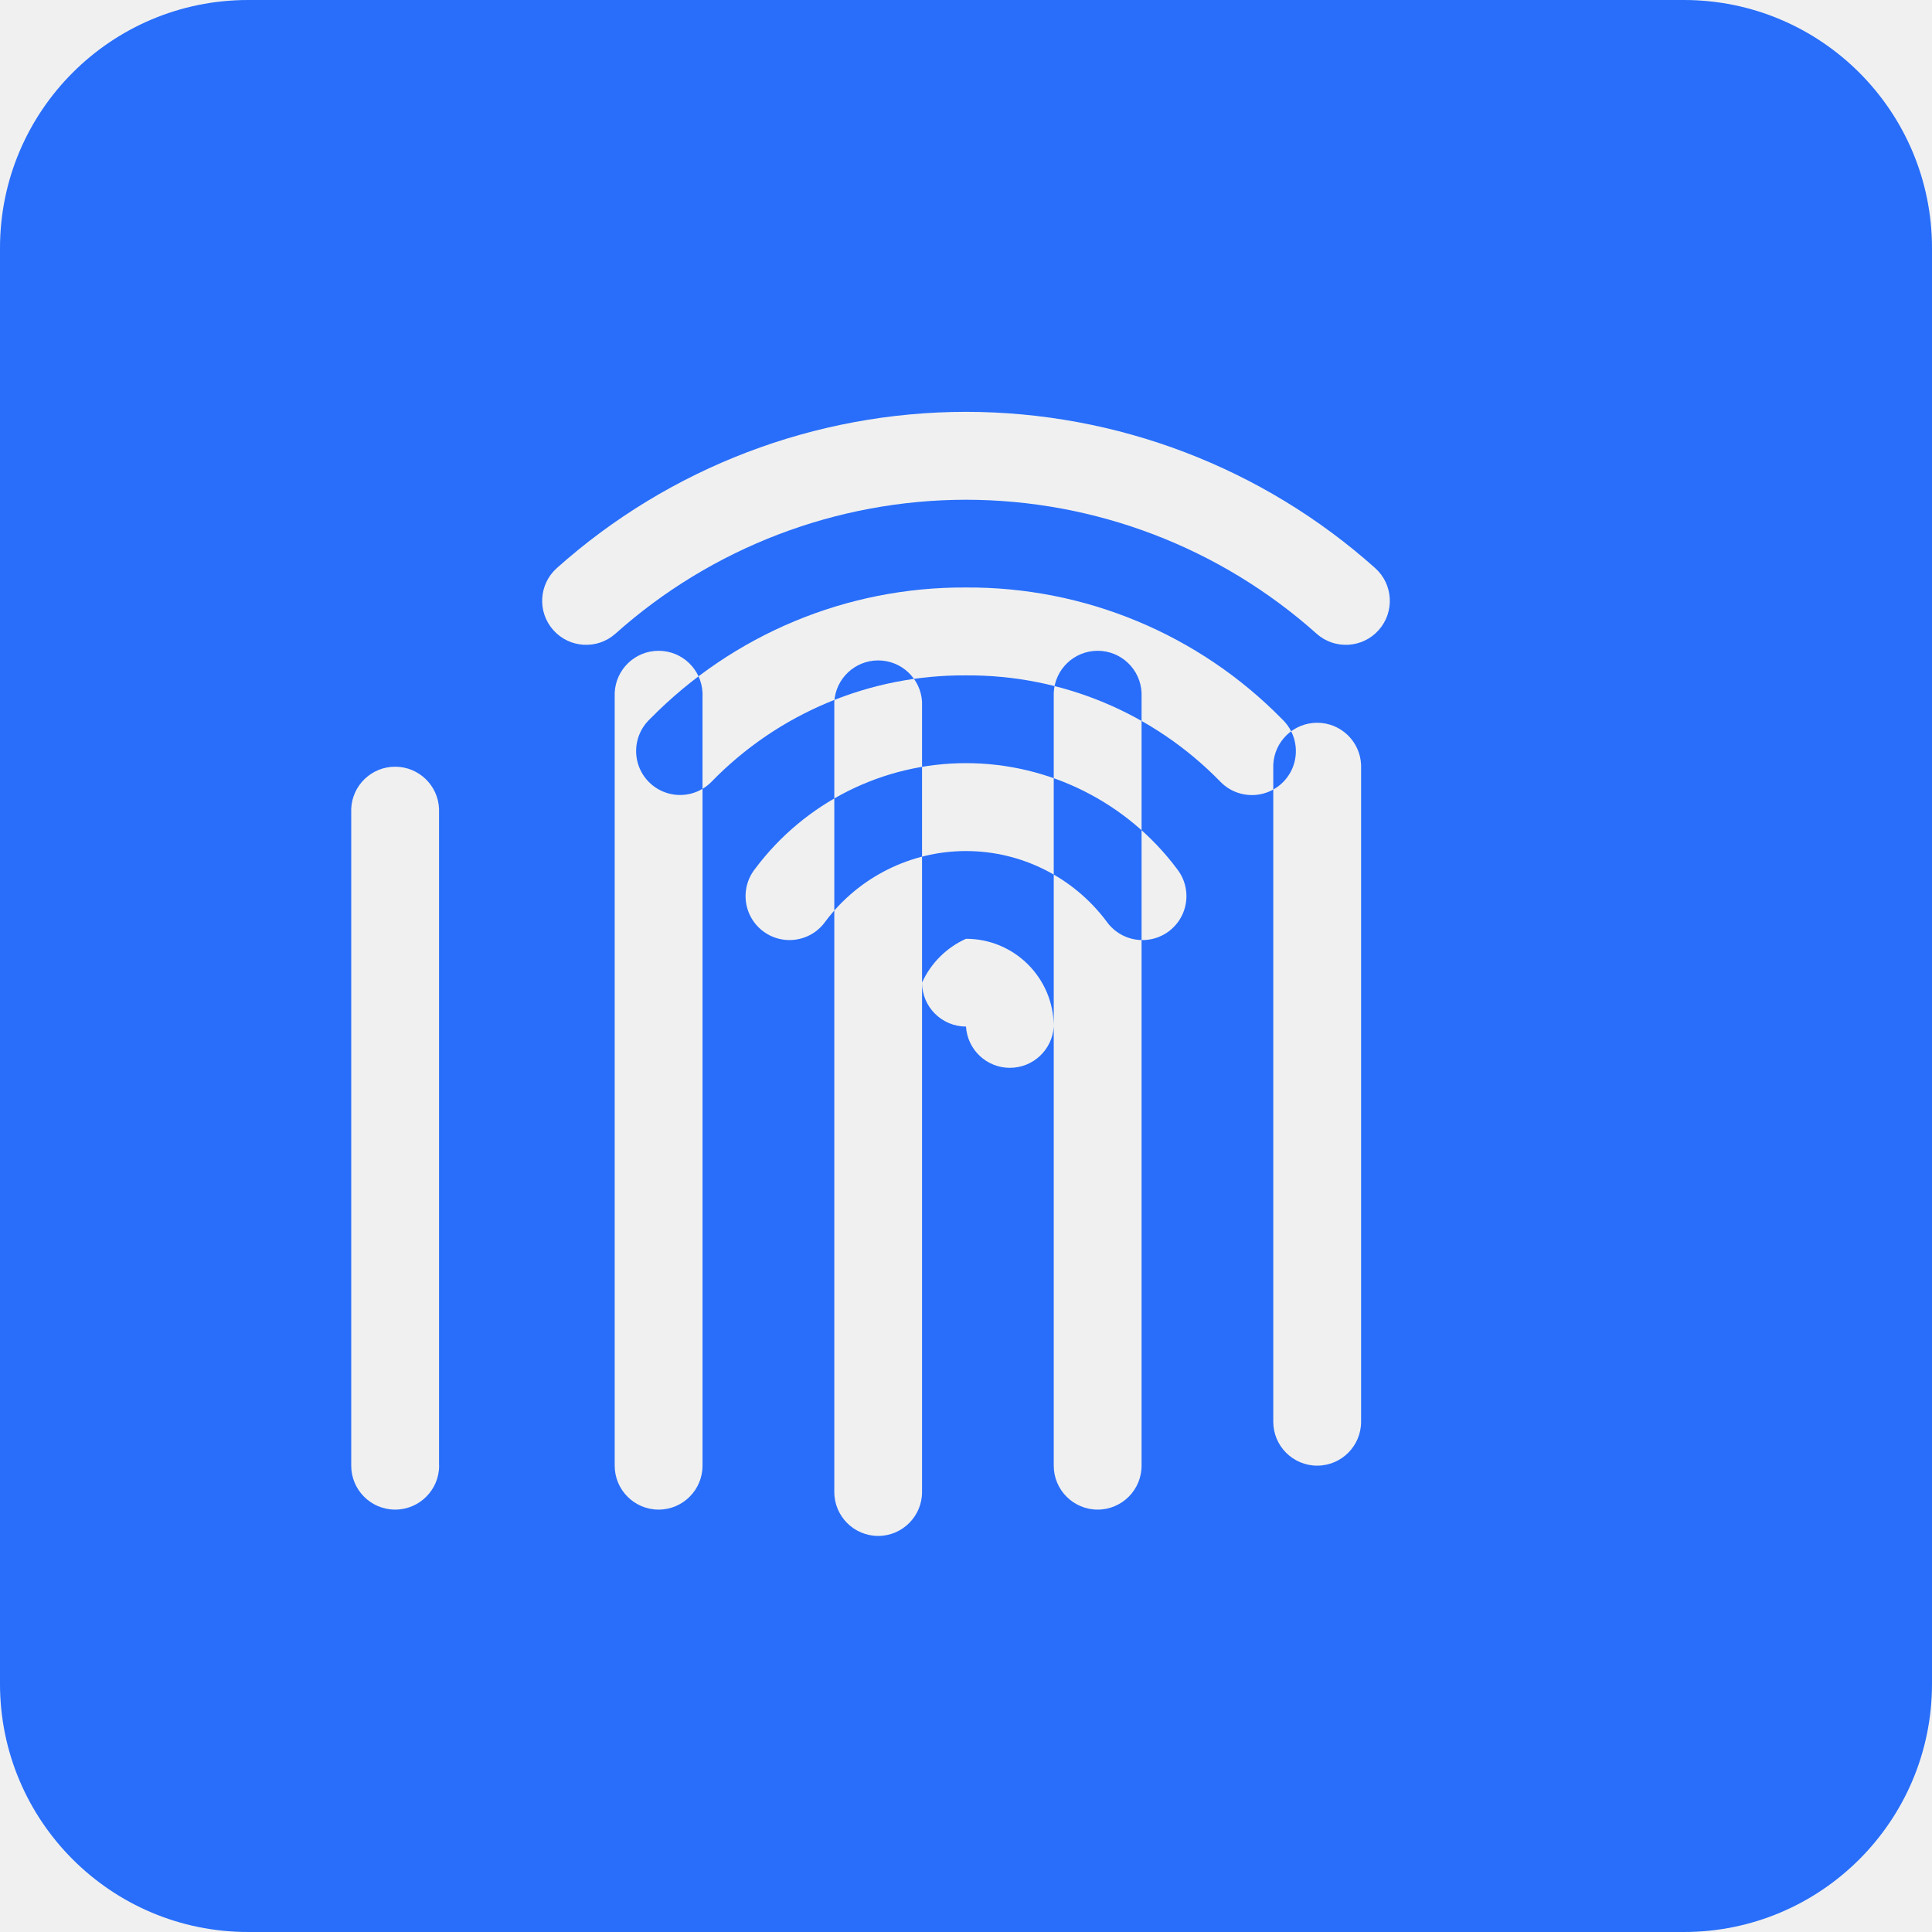
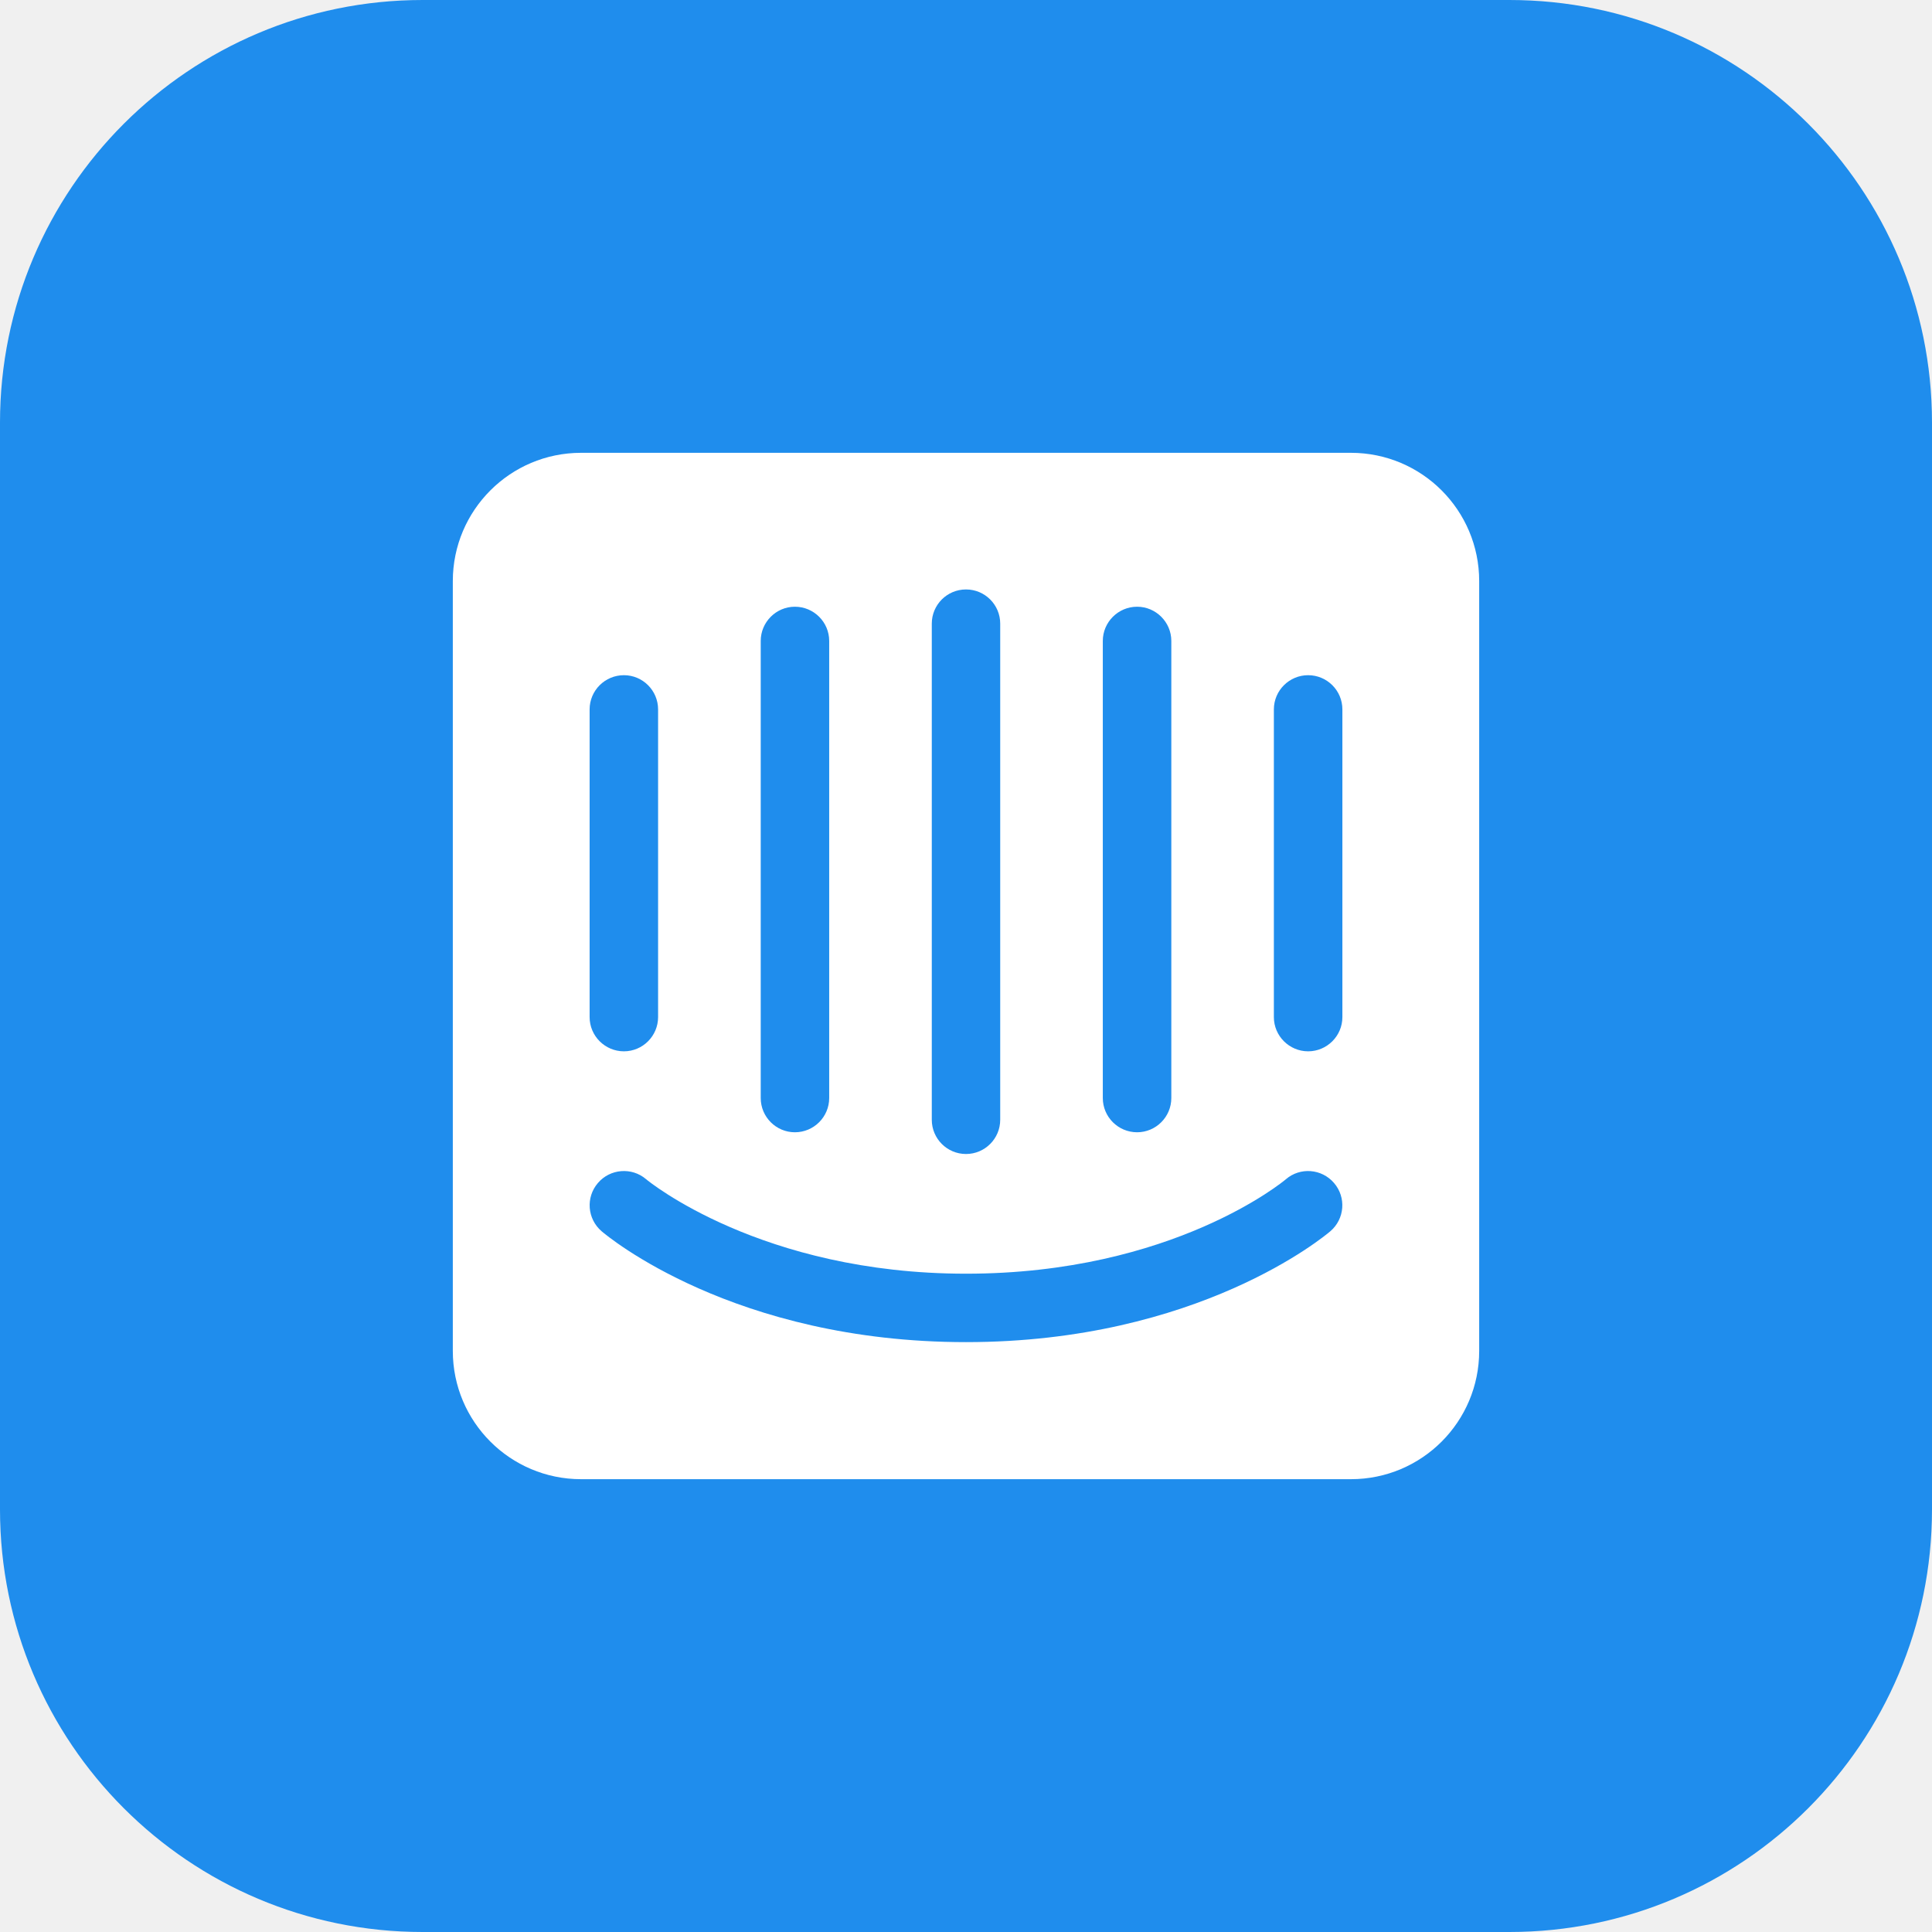
- <svg xmlns="http://www.w3.org/2000/svg" viewBox="0 0 24 24" fill="#286EFA">
-   <path d="M20.918 0H3.082A3.082 3.082 0 0 0 0 3.082v17.836A3.082 3.082 0 0 0 3.082 24h17.836A3.082 3.082 0 0 0 24 20.918V3.082A3.082 3.082 0 0 0 20.918 0zM12 5.116a7.636 7.636 0 0 1 5.082 1.94.546.546 0 1 1-.727.816A6.544 6.544 0 0 0 12 6.208a6.544 6.544 0 0 0-4.355 1.664.546.546 0 1 1-.727-.816A7.636 7.636 0 0 1 12 5.116zm0 2.182a5.455 5.455 0 0 1 3.927 1.636.546.546 0 1 1-.764.78A4.364 4.364 0 0 0 12 8.39a4.364 4.364 0 0 0-3.163 1.323.546.546 0 1 1-.764-.78A5.455 5.455 0 0 1 12 7.298zm0 2.182a3.273 3.273 0 0 1 2.618 1.31.546.546 0 1 1-.873.655A2.182 2.182 0 0 0 12 10.572a2.182 2.182 0 0 0-1.745.873.546.546 0 1 1-.873-.655A3.273 3.273 0 0 1 12 9.48zm0 2.182a1.09 1.09 0 0 1 1.09 1.09.546.546 0 0 1-1.09 0 .546.546 0 0 1-.546-.546A1.09 1.09 0 0 1 12 11.662zm-6.545 6.545c0 .301-.245.546-.546.546a.546.546 0 0 1-.546-.546v-8.16a.546.546 0 0 1 1.091 0v8.16zm2.727.546a.546.546 0 0 1-.546-.546v-9.6a.546.546 0 0 1 1.091 0v9.6a.546.546 0 0 1-.545.546zm2.727.327a.546.546 0 0 1-.545-.545v-9.818a.546.546 0 0 1 1.09 0v9.818a.546.546 0 0 1-.545.545zm2.727-.327a.546.546 0 0 1-.546-.546v-9.6a.546.546 0 0 1 1.091 0v9.6a.546.546 0 0 1-.545.546zm2.727-.546a.546.546 0 0 1-.546-.546v-8.16a.546.546 0 0 1 1.091 0v8.16a.546.546 0 0 1-.545.546z" />
+ <svg xmlns="http://www.w3.org/2000/svg" viewBox="0 0 64 64">
+   <rect width="64" height="64" rx="14" fill="#1F8DED" />
+   <path transform="translate(15 15) scale(1.416667)" fill="#fff" d="M21 0H3C1.343 0 0 1.343 0 3v18c0 1.658 1.343 3 3 3h18c1.658 0 3-1.342 3-3V3c0-1.657-1.342-3-3-3zm-5.801 4.399c0-.44.36-.8.802-.8.44 0 .8.36.8.8v10.688c0 .442-.36.801-.8.801-.443 0-.802-.359-.802-.801V4.399zM11.2 3.994c0-.44.357-.799.8-.799s.8.359.8.799v11.602c0 .44-.357.8-.8.8s-.8-.36-.8-.8V3.994zm-4 .405c0-.44.359-.8.799-.8.443 0 .802.36.802.8v10.688c0 .442-.36.801-.802.801-.44 0-.799-.359-.799-.801V4.399zM3.199 6c0-.442.36-.8.802-.8.44 0 .799.358.799.8v7.195c0 .441-.359.8-.799.8-.443 0-.802-.36-.802-.8V6zM20.52 18.202c-.123.105-3.086 2.593-8.52 2.593-5.433 0-8.397-2.486-8.521-2.593-.335-.288-.375-.792-.086-1.128.285-.334.79-.375 1.125-.09.047.041 2.693 2.211 7.481 2.211 4.848 0 7.456-2.186 7.479-2.207.334-.289.839-.25 1.128.086.289.336.25.84-.086 1.128zm.281-5.007c0 .441-.36.8-.801.8-.441 0-.801-.36-.801-.8V6c0-.442.361-.8.801-.8.441 0 .801.357.801.8v7.195z" />
</svg>
